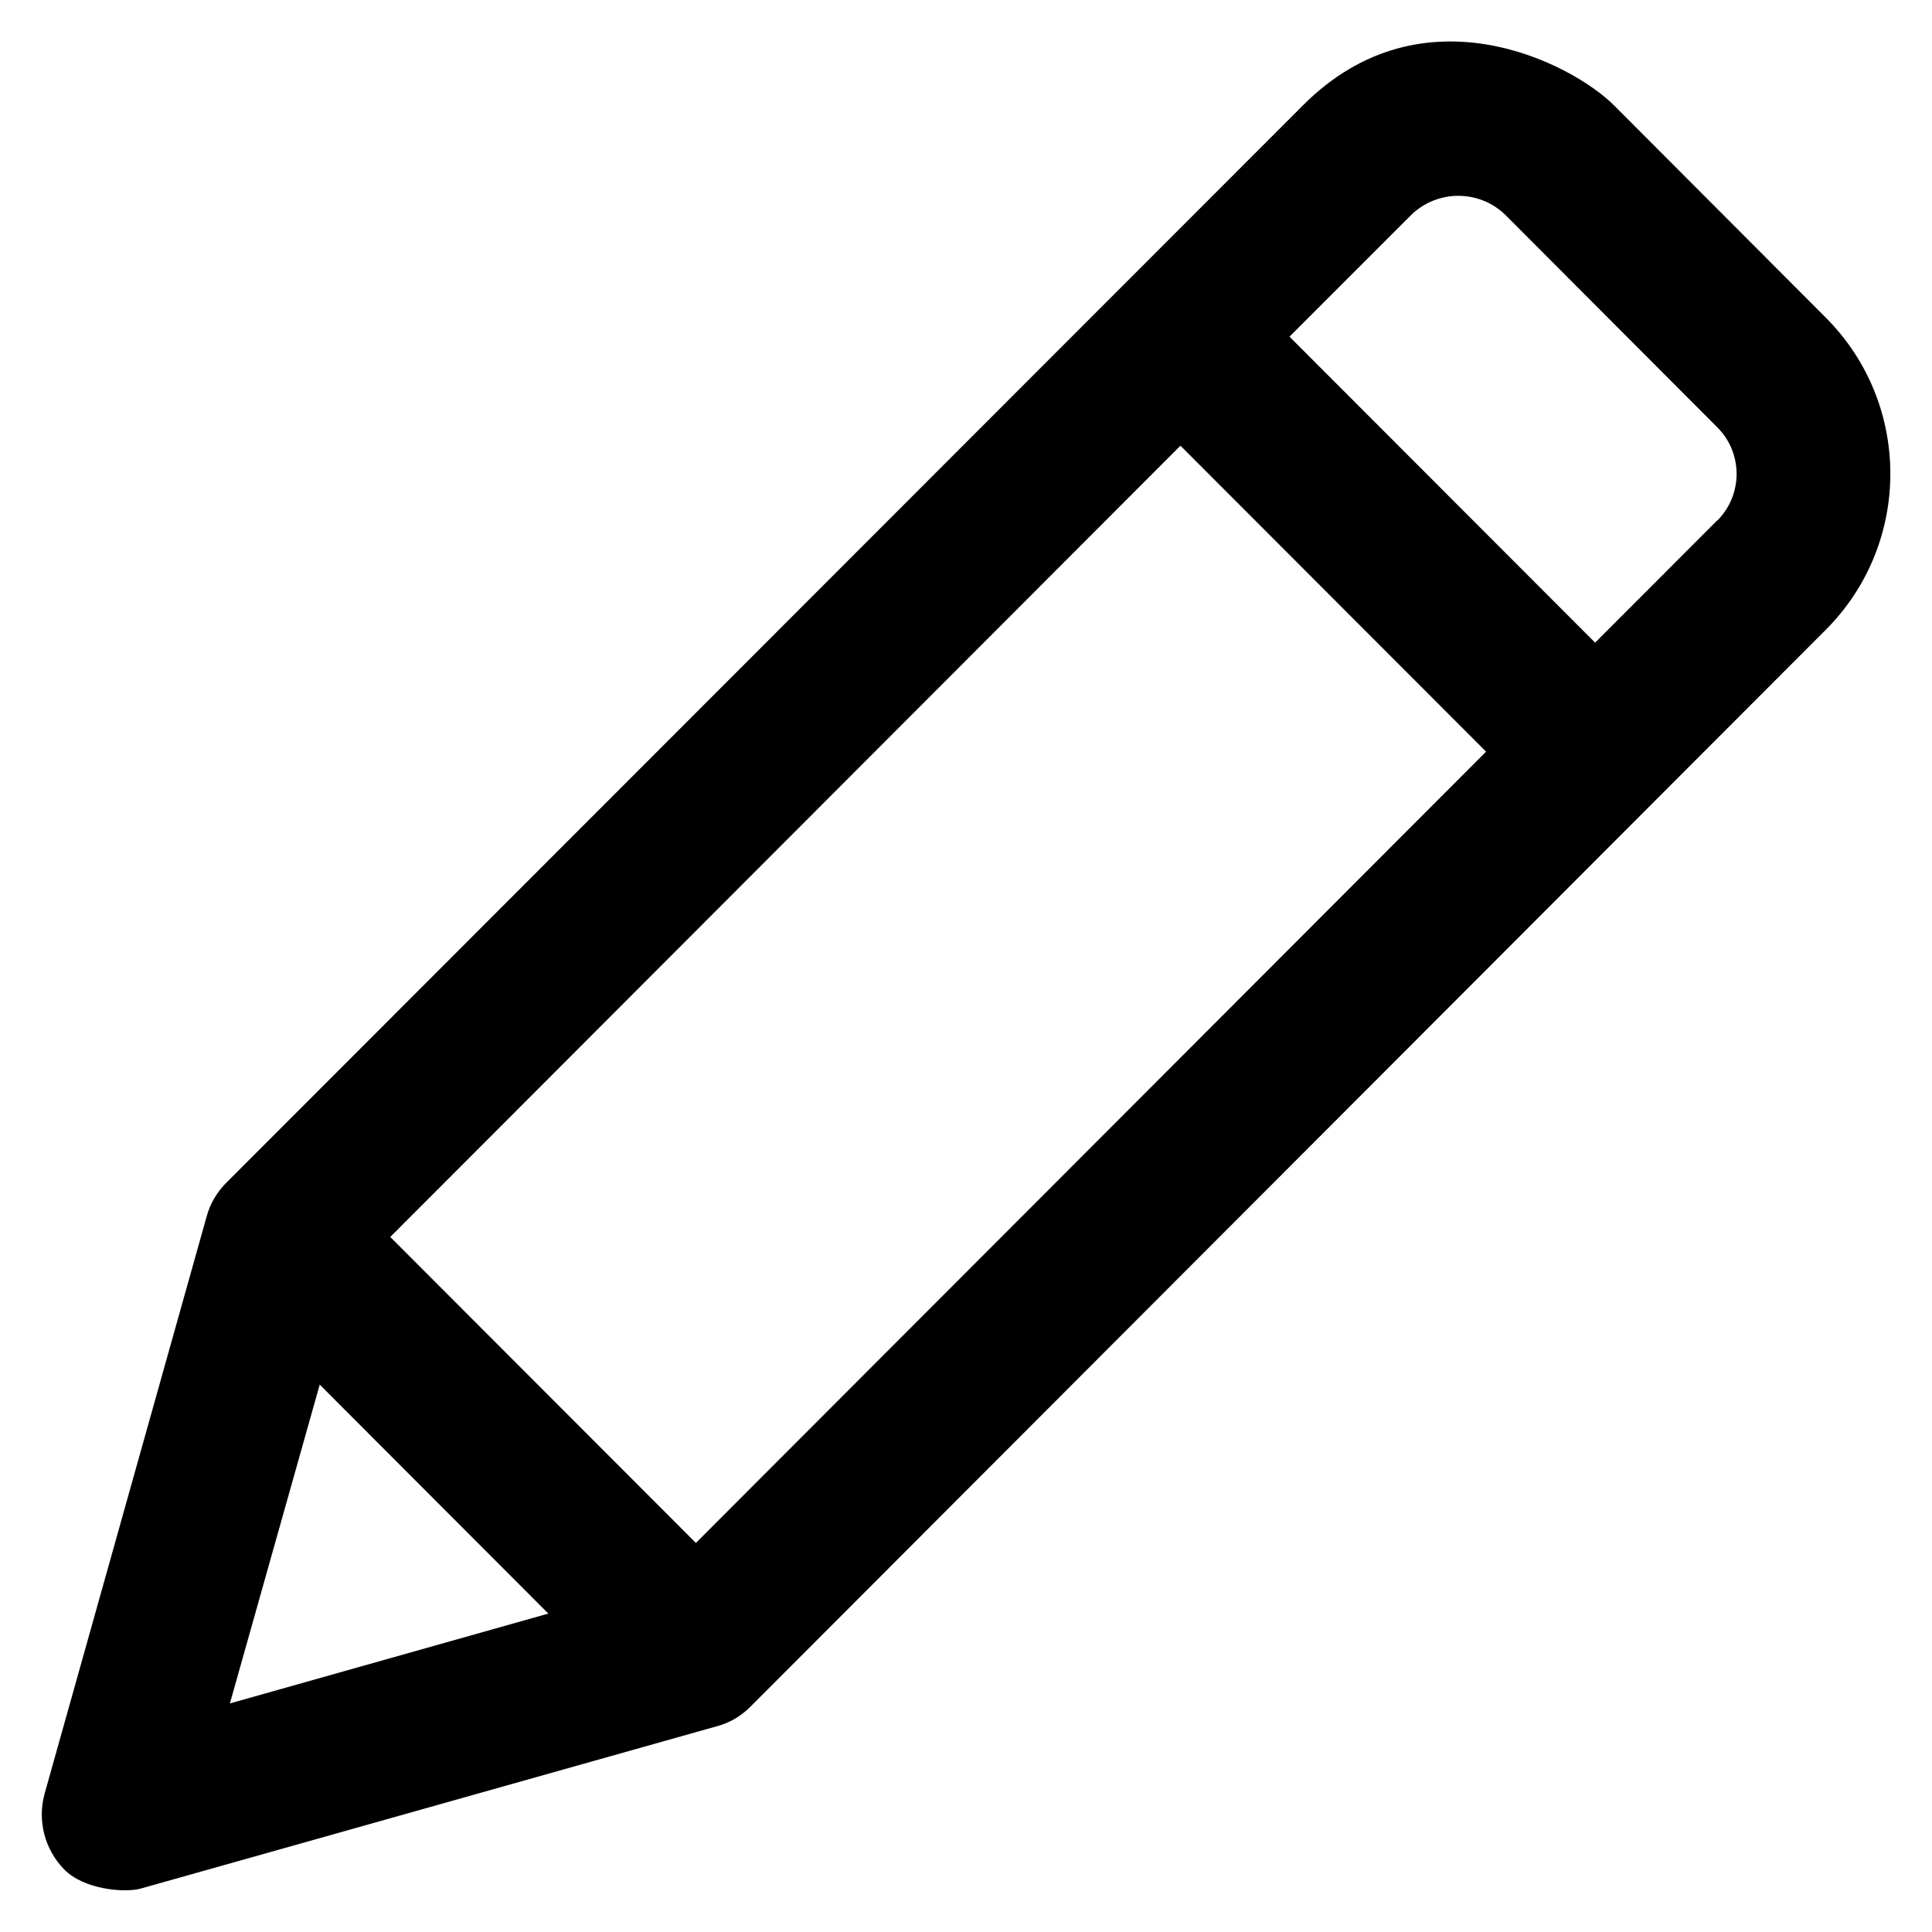
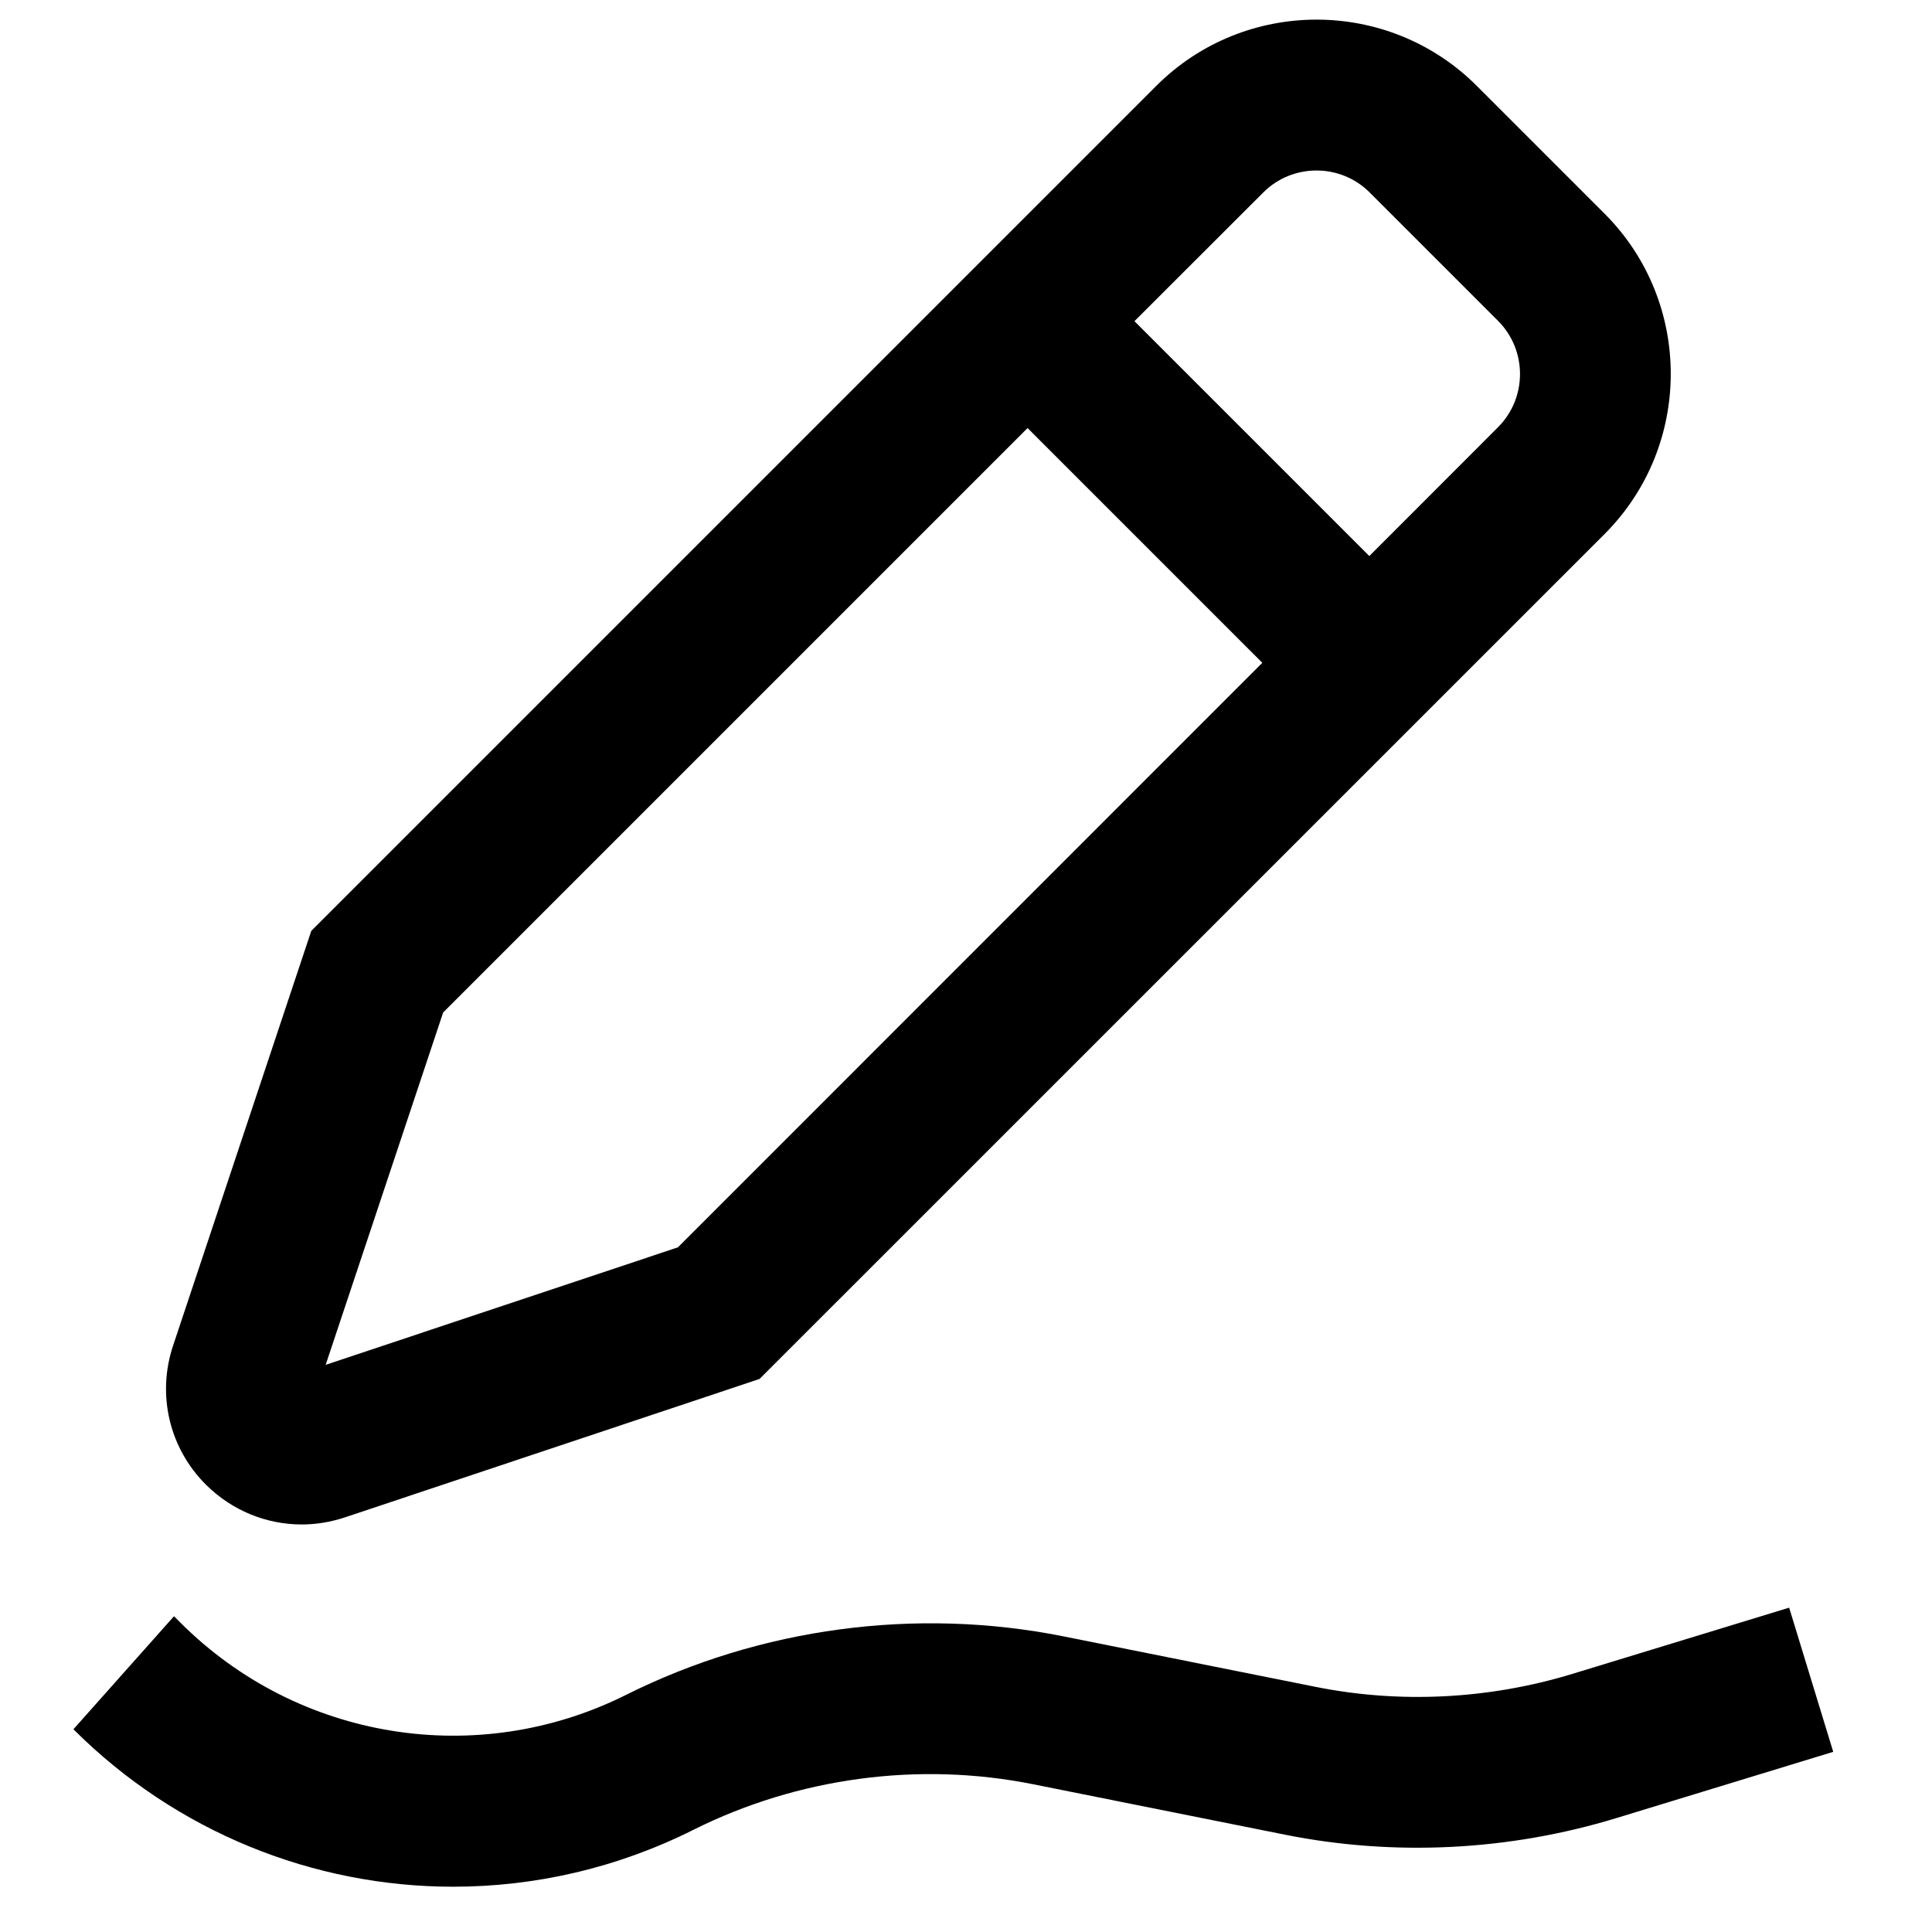
- <svg xmlns="http://www.w3.org/2000/svg" width="16" height="16">
-   <path d="M14.222 4.309l-1.012 1.013-2.531-2.534 1.012-1.012a.56.56 0 0 1 .772 0l1.759 1.763c.213.212.213.559 0 .772zm-8.459 8.469l-2.531-2.534 6.544-6.553 2.531 2.534-6.544 6.553zm-3.116-1.312l1.894 1.897-2.637.744.744-2.641zm12.478-8.831L13.366.872c-.344-.344-1.584-.994-2.575 0L1.875 9.794c-.078.078-.134.172-.163.278L.369 14.856a.65.65 0 0 0 .162.625c.162.166.487.194.625.162l4.781-1.347c.106-.028.2-.084.278-.162l8.909-8.922a1.83 1.83 0 0 0 0-2.578z" />
+ <svg xmlns="http://www.w3.org/2000/svg" width="16" height="16" viewBox="0 0 16 16" fill="none">
+   <path d="M2.499 12.625C2.619 12.625 2.739 12.605 2.857 12.566L6.29 11.42L13.289 4.422C14.019 3.691 14.019 2.501 13.289 1.77L12.229 0.71C11.497 -0.02 10.309 -0.02 9.577 0.71L2.578 7.709L1.433 11.145C1.298 11.551 1.402 11.993 1.705 12.295C1.921 12.51 2.206 12.625 2.499 12.625ZM10.461 1.595C10.703 1.351 11.102 1.351 11.344 1.595L12.405 2.656C12.649 2.899 12.649 3.296 12.405 3.539L11.34 4.605L9.395 2.66L10.461 1.595ZM3.67 8.385L8.51 3.545L10.454 5.489L5.614 10.33L2.697 11.303L3.67 8.385Z" fill="black" />
+   <path d="M14.817 13.314L13.023 13.862C12.331 14.073 11.591 14.111 10.886 13.968L8.804 13.551C7.585 13.308 6.298 13.48 5.185 14.036C3.953 14.652 2.467 14.412 1.492 13.436L1.441 13.385L0.608 14.321C1.463 15.175 2.6 15.625 3.753 15.625C4.429 15.625 5.11 15.471 5.744 15.153C6.609 14.721 7.609 14.586 8.559 14.777L10.641 15.194C11.551 15.376 12.501 15.327 13.388 15.056L15.182 14.508L14.817 13.314Z" fill="black" />
</svg>
